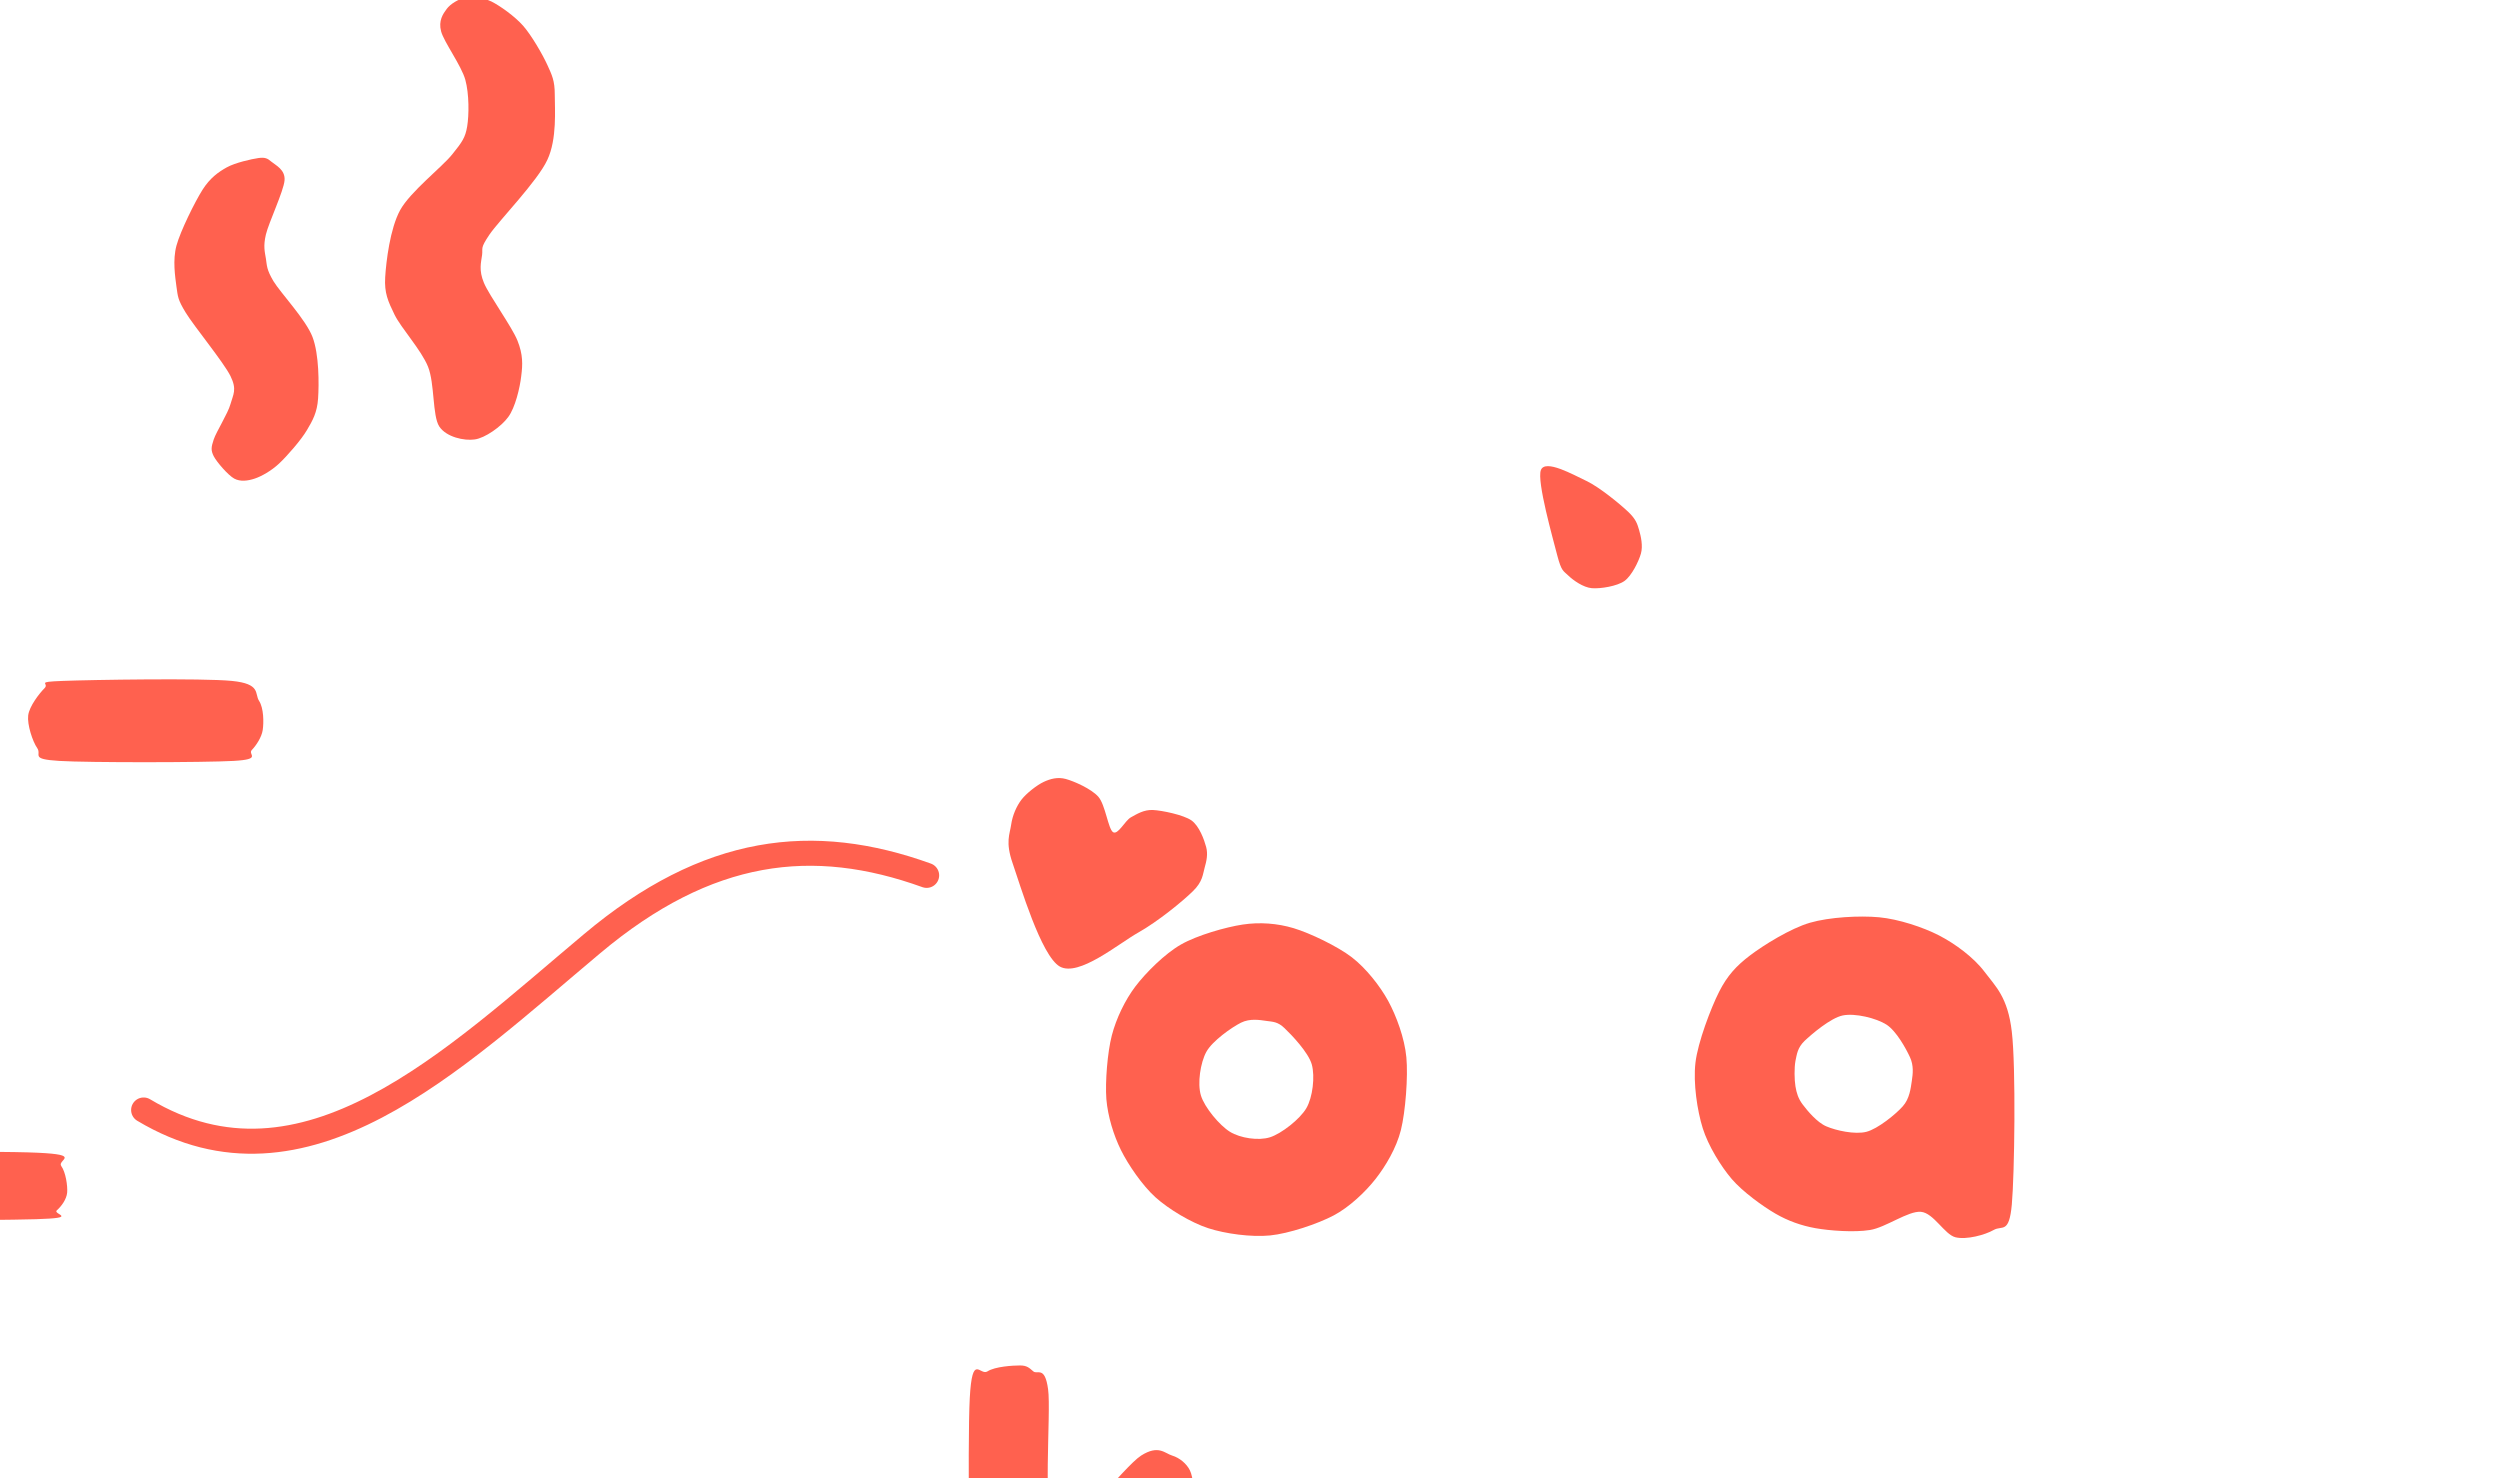
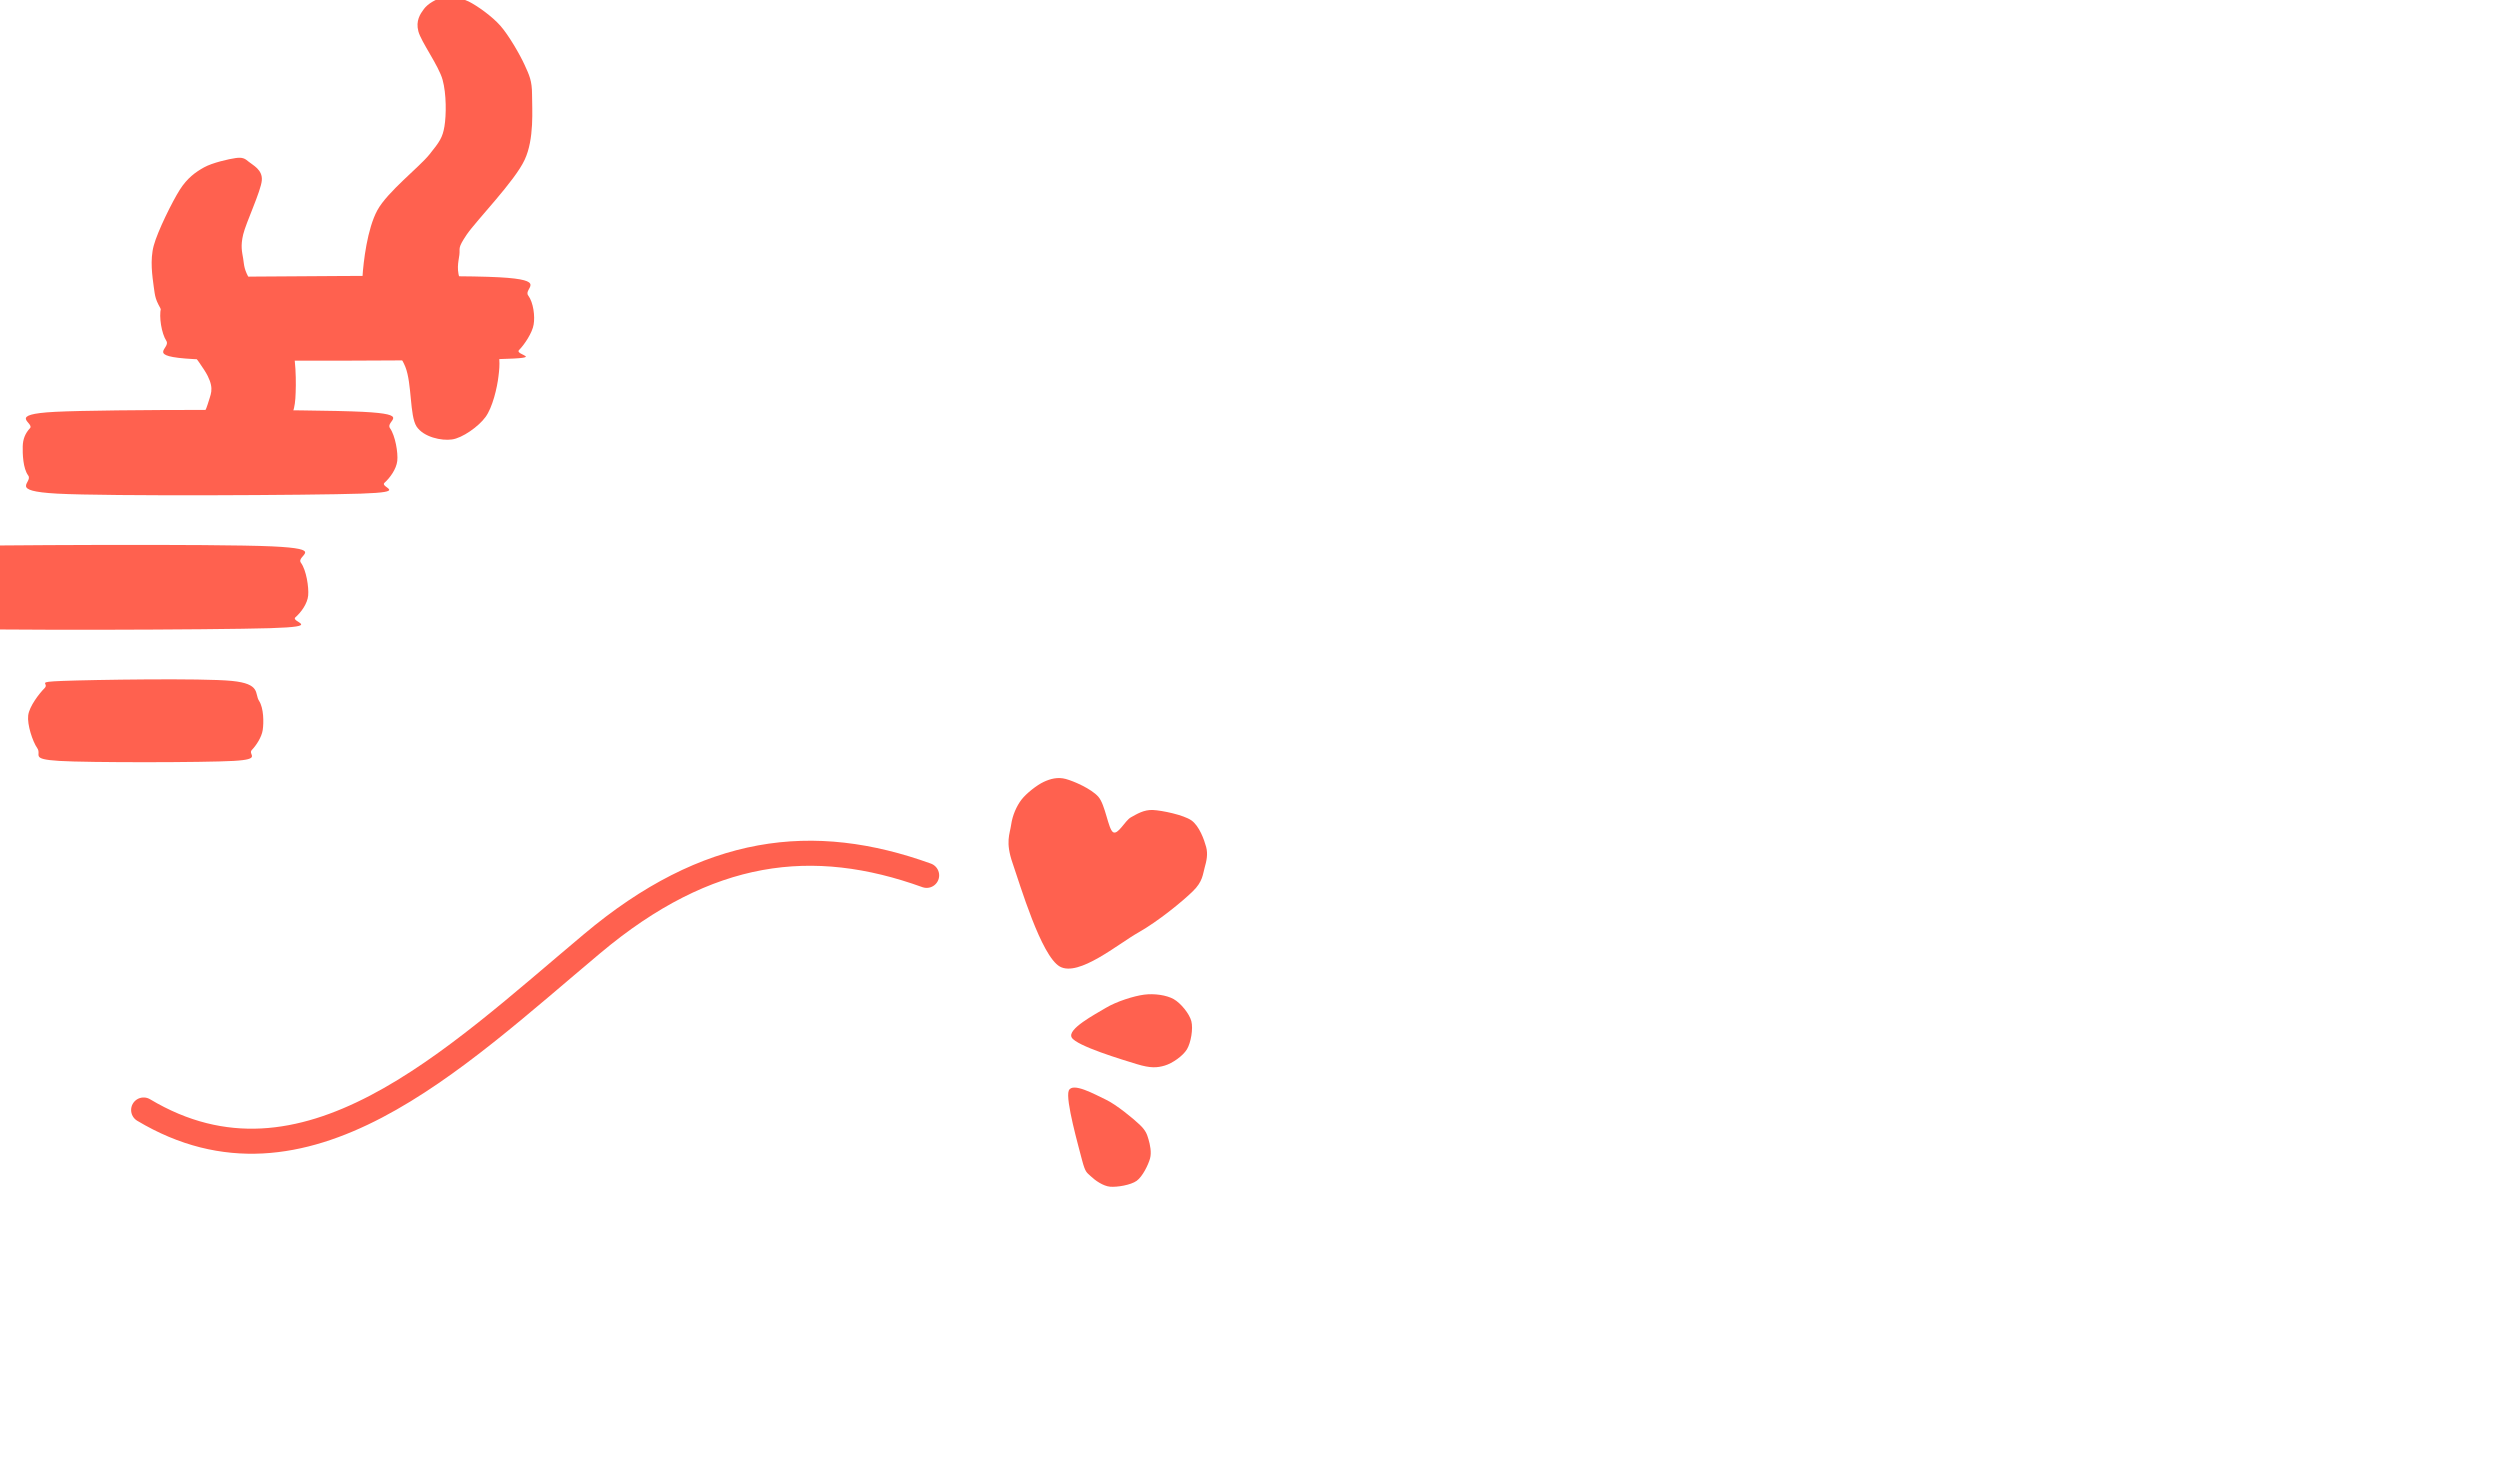
- <svg xmlns="http://www.w3.org/2000/svg" viewBox="0 0 1100 650" role="img" aria-label="Grafismos do DS Appadoka: linhas, vapor, onda, coração, gotinhas">
-   <g transform="translate(-270 -150) scale(0.8)">
-     <path fill="#ff614f" d="M353,581 C352.4,586 355.4,595.3 358,599 C360.6,602.8 353.8,605 370,606 C386.2,607 450.1,606.9 466,606 C481.9,605.1 473.6,602.5 476,600 C478.4,597.5 481.4,593 482,589 C482.6,585 482.6,577 480,573 C477.4,569 481.2,563.6 465,562 C448.8,560.4 387.4,561.4 372,562 C356.6,562.6 364.9,563.1 362,566 C359.1,568.9 353.6,576 353,581Z" />
-     <path fill="#ff614f" d="M1300,713 C1292.5,718.7 1287.5,724.1 1283,733 C1278.5,741.9 1271.3,760.8 1270,772 C1268.7,783.3 1271,798.4 1274,808 C1277,817.6 1284,829 1290,836 C1296,843 1307.1,851 1314,855 C1320.9,859 1328.2,861.6 1336,863 C1343.8,864.4 1357.3,865.4 1366,864 C1374.7,862.6 1387,853.4 1394,854 C1401,854.6 1407,866.5 1413,868 C1419,869.5 1429.3,866.7 1434,864 C1438.7,861.3 1442.5,866.4 1444,850 C1445.5,833.6 1446.3,774.2 1444,755 C1441.8,735.8 1435,730 1429,722 C1423,714 1412.7,706.5 1404,702 C1395.3,697.5 1381.7,693 1371,692 C1360.3,691 1343.7,691.9 1333,695 C1322.3,698.1 1307.5,707.3 1300,713Z M1351,746 C1357.8,744.6 1369.5,747.5 1375,751 C1380.5,754.5 1385.9,764.4 1388,769 C1390.1,773.6 1389.6,778 1389,782 C1388.4,786 1387.8,791.8 1384,796 C1380.3,800.2 1370.3,808.4 1364,810 C1357.7,811.6 1347.3,809.3 1342,807 C1336.8,804.8 1331.5,798.3 1329,795 C1326.5,791.7 1325.6,788.6 1325,785 C1324.4,781.4 1324.3,774.8 1325,771 C1325.8,767.3 1326.1,763.8 1330,760 C1333.9,756.3 1344.3,747.4 1351,746Z" />
-     <path fill="#ff614f" d="M1185,446 C1182.6,452.1 1191.8,484.3 1194,493 C1196.3,501.7 1197.2,501.3 1200,504 C1202.8,506.7 1208.3,510.6 1213,511 C1217.7,511.4 1227,509.9 1231,507 C1235,504.1 1238.8,496.2 1240,492 C1241.2,487.8 1240,482.4 1239,479 C1238,475.6 1237.3,473.1 1233,469 C1228.7,464.9 1217.2,455.4 1210,452 C1202.8,448.6 1187.4,439.9 1185,446Z" />
-     <path fill="#ff614f" d="M1021,696 C1011.7,697.4 995.9,701.9 987,707 C978.1,712.1 967.7,722.5 962,730 C956.3,737.5 951.4,747.7 949,757 C946.6,766.3 945.3,782.5 946,792 C946.8,801.5 950,811.9 954,820 C958,828.1 965.8,839.5 973,846 C980.2,852.5 992.5,859.9 1002,863 C1011.5,866.1 1025.7,868 1036,867 C1046.3,866 1062.3,860.6 1071,856 C1079.7,851.4 1088.5,843 1094,836 C1099.5,829 1105.5,819 1108,809 C1110.5,799 1112,779.6 1111,769 C1110,758.4 1105.5,746.3 1101,738 C1096.5,729.8 1088.8,720 1081,714 C1073.2,708 1058,700.7 1049,698 C1040,695.3 1030.3,694.6 1021,696Z M1020,750 C1025,747.5 1030.4,748.5 1034,749 C1037.6,749.5 1040.3,749.4 1044,753 C1047.8,756.6 1057.2,766.4 1059,773 C1060.8,779.6 1059.5,791 1056,797 C1052.5,803 1042.3,811 1036,813 C1029.7,815 1019.7,813.5 1014,810 C1008.3,806.5 1000,796.6 998,790 C996,783.4 997.7,772 1001,766 C1004.3,760 1015,752.5 1020,750Z" />
+ <svg xmlns="http://www.w3.org/2000/svg" viewBox="0 0 1100 650" role="img" aria-label="Grafismos Appadoka">
+   <g transform="translate(-270 -150) scale(.8)">
+     <path d="M353,581 C352.4,586 355.4,595.3 358,599 C360.6,602.8 353.8,605 370,606 C386.2,607 450.1,606.9 466,606 C481.9,605.1 473.6,602.5 476,600 C478.4,597.5 481.4,593 482,589 C482.6,585 482.6,577 480,573 C477.4,569 481.2,563.6 465,562 C448.8,560.4 387.4,561.4 372,562 C356.6,562.6 364.9,563.1 362,566 C359.1,568.9 353.6,576 353,581Z" fill="#ff614f" />
+     <path d="M280,506 C279.4,510.6 280.9,520 284,524 C287.1,528 270.7,531.6 301,533 C331.3,534.4 456.1,533.9 486,533 C515.9,532.1 496.9,529.7 500,527 C503.1,524.3 506.6,519.5 507,515 C507.4,510.5 506,501.1 503,497 C500,492.9 517.5,489.4 487,488 C456.6,486.6 329.9,487.3 300,488 C270.1,488.8 291,490.3 288,493 C285,495.7 280.6,501.4 280,506Z" fill="#ff614f" />
+     <path d="M350,433 C349.9,436.9 350.1,445.1 353,449 C355.9,452.9 341.6,457.5 369,459 C396.4,460.5 509,459.9 536,459 C563,458.1 546,455.7 549,453 C552,450.3 555.5,445.5 556,441 C556.5,436.5 554.9,427.1 552,423 C549.1,418.9 564.6,415.4 537,414 C509.4,412.6 395.4,412.6 368,414 C340.6,415.4 356.7,420.1 354,423 C351.3,425.9 350.1,429.1 350,433Z" fill="#ff614f" />
+     <path d="M426,357 C424.9,361.8 426.3,370.8 429,375 C431.7,379.2 416.6,383.5 444,385 C471.4,386.5 585.1,385.8 612,385 C638.9,384.3 620.1,382.9 623,380 C625.9,377.1 630.3,370.5 631,366 C631.8,361.5 630.9,353.9 628,350 C625.1,346.1 639.6,341.5 612,340 C584.4,338.5 470.4,339.6 444,340 C417.6,340.4 438.7,340.4 436,343 C433.3,345.6 427.1,352.2 426,357Z" fill="#ff614f" />
  </g>
-   <g transform="translate(-580 -10) scale(0.82)">
-     <path fill="#ff614f" d="M846,97 C842.4,97.5 833.5,99.5 829,102 C824.5,104.5 820,107.7 816,114 C812,120.3 804.1,136.2 802,144 C799.9,151.8 801.3,160.6 802,166 C802.8,171.4 802.6,172.8 807,180 C811.4,187.2 827.4,206.7 831,214 C834.6,221.3 832.4,223.9 831,229 C829.6,234.1 823.4,243.8 822,248 C820.6,252.2 820.4,253.8 822,257 C823.6,260.1 829.7,267.2 833,269 C836.3,270.8 840.4,270.2 844,269 C847.6,267.8 852.8,264.9 857,261 C861.2,257.1 868.9,248.3 872,243 C875.1,237.8 877.5,233.5 878,226 C878.5,218.5 878.6,202.4 875,193 C871.4,183.6 857.8,169.3 854,163 C850.3,156.7 850.6,154.8 850,151 C849.4,147.3 848.5,144.3 850,138 C851.5,131.7 859.5,114.8 860,109 C860.5,103.2 855.1,100.8 853,99 C850.9,97.2 849.6,96.5 846,97Z" />
-     <path fill="#ff614f" d="M957,11 C953.4,11.6 949,14.3 947,17 C945,19.7 942.5,23.3 944,29 C945.5,34.7 954.9,47.4 957,55 C959.1,62.6 959,74 958,80 C957,86 955.4,88.3 950,95 C944.6,101.8 927.4,115.1 922,125 C916.6,134.9 914.5,152.6 914,161 C913.5,169.4 915.5,173.8 919,181 C922.5,188.2 933.4,200 937,209 C940.6,218 939.3,235.2 943,241 C946.8,246.8 956.5,248.8 962,248 C967.5,247.3 976.3,241.1 980,236 C983.8,230.9 986.3,220.2 987,214 C987.8,207.8 988,202.5 985,195 C982,187.5 969.9,170.9 967,164 C964.1,157.1 965.5,152.9 966,149 C966.5,145.1 964.8,145.7 970,138 C975.3,130.3 995.8,109.3 1001,98 C1006.3,86.8 1005,70.7 1005,63 C1005,55.4 1003.5,52.5 1001,47 C998.5,41.5 992.5,31.1 988,26 C983.5,20.9 975.6,15.3 971,13 C966.4,10.8 960.6,10.4 957,11Z" />
+   <g transform="translate(-590 -10) scale(.82)">
+     <path d="M846,97 C842.4,97.5 833.5,99.5 829,102 C824.5,104.5 820,107.7 816,114 C812,120.3 804.1,136.2 802,144 C799.9,151.8 801.3,160.6 802,166 C802.8,171.4 802.6,172.8 807,180 C811.4,187.2 827.4,206.7 831,214 C834.6,221.3 832.4,223.9 831,229 C829.6,234.1 823.4,243.8 822,248 C820.6,252.2 820.4,253.8 822,257 C823.6,260.1 829.7,267.2 833,269 C836.3,270.8 840.4,270.2 844,269 C847.6,267.8 852.8,264.9 857,261 C861.2,257.1 868.9,248.3 872,243 C875.1,237.8 877.5,233.5 878,226 C878.5,218.5 878.6,202.4 875,193 C871.4,183.6 857.8,169.3 854,163 C850.3,156.7 850.6,154.8 850,151 C849.4,147.3 848.5,144.3 850,138 C851.5,131.7 859.5,114.8 860,109 C860.5,103.2 855.1,100.8 853,99 C850.9,97.2 849.6,96.5 846,97Z" fill="#ff614f" />
+     <path d="M957,11 C953.4,11.6 949,14.3 947,17 C945,19.7 942.5,23.3 944,29 C945.5,34.7 954.9,47.4 957,55 C959.1,62.6 959,74 958,80 C957,86 955.4,88.3 950,95 C944.6,101.8 927.4,115.1 922,125 C916.6,134.9 914.5,152.6 914,161 C913.5,169.4 915.5,173.8 919,181 C922.5,188.2 933.4,200 937,209 C940.6,218 939.3,235.2 943,241 C946.8,246.8 956.5,248.8 962,248 C967.5,247.3 976.3,241.1 980,236 C983.8,230.9 986.3,220.2 987,214 C987.8,207.8 988,202.5 985,195 C982,187.5 969.9,170.9 967,164 C964.1,157.1 965.5,152.9 966,149 C966.5,145.1 964.8,145.7 970,138 C975.3,130.3 995.8,109.3 1001,98 C1006.3,86.8 1005,70.7 1005,63 C1005,55.4 1003.5,52.5 1001,47 C998.5,41.5 992.5,31.1 988,26 C983.5,20.9 975.6,15.3 971,13 C966.4,10.8 960.6,10.4 957,11Z" fill="#ff614f" />
  </g>
-   <g transform="translate(-300 190) scale(0.65)">
-     <path fill="#ff614f" d="M1268,263 C1262.6,259.3 1248.2,256.3 1242,256 C1235.8,255.7 1231,258.8 1227,261 C1223,263.3 1218.3,273.1 1215,271 C1211.7,268.9 1209.8,252.4 1205,247 C1200.2,241.6 1188.5,236.5 1183,235 C1177.5,233.5 1172.5,234.9 1168,237 C1163.5,239.1 1156.3,244.7 1153,249 C1149.7,253.3 1146.9,259.6 1146,266 C1145.1,272.4 1142,277.6 1147,292 C1152,306.4 1166.3,354.9 1179,362 C1191.8,369.1 1218.5,346.6 1232,339 C1245.5,331.4 1262.3,317.6 1269,311 C1275.8,304.4 1275.7,299.5 1277,295 C1278.3,290.5 1279.3,285.8 1278,281 C1276.7,276.2 1273.4,266.8 1268,263Z" />
-     <path fill="#ff614f" d="M1130,636 C1124.9,639.3 1119.7,623 1118,654 C1116.3,685 1118.1,812.5 1119,843 C1119.9,873.5 1120.5,853.3 1124,857 C1127.5,860.8 1137.5,866.4 1142,868 C1146.5,869.6 1150.3,868.9 1154,868 C1157.8,867.1 1163.8,864.7 1167,862 C1170.2,859.3 1173.3,857.8 1175,850 C1176.7,842.2 1170,808 1178,810 C1186,812 1218.5,854.3 1228,863 C1237.5,871.7 1235.9,867.9 1241,868 C1246.1,868.1 1257.2,867 1262,864 C1266.8,861 1271.7,853.3 1273,848 C1274.3,842.8 1279,840 1271,829 C1263,818 1220.6,789.7 1220,775 C1219.4,760.3 1259.5,738.8 1267,731 C1274.5,723.2 1270,727.2 1270,723 C1270,718.8 1269.3,707.5 1267,703 C1264.8,698.5 1260,694.5 1255,693 C1250,691.5 1245.8,685.5 1234,693 C1222.2,700.5 1185.5,749.8 1176,743 C1166.5,736.3 1173.3,664 1171,648 C1168.8,632 1163.8,638.4 1161,636 C1158.2,633.6 1156.7,632 1152,632 C1147.3,632 1135.1,632.7 1130,636Z" />
-     <path fill="#ff614f" d="M280,506 C279.4,510.6 280.9,520 284,524 C287.1,528 270.7,531.6 301,533 C331.3,534.4 456.1,533.9 486,533 C515.9,532.1 496.9,529.7 500,527 C503.1,524.3 506.6,519.5 507,515 C507.4,510.5 506,501.1 503,497 C500,492.9 517.5,489.4 487,488 C456.6,486.6 329.9,487.3 300,488 C270.1,488.8 291,490.3 288,493 C285,495.7 280.6,501.4 280,506Z" />
+   <g transform="translate(-300 190) scale(.65)">
+     <path d="M1268,263 C1262.6,259.3 1248.2,256.3 1242,256 C1235.8,255.7 1231,258.8 1227,261 C1223,263.3 1218.3,273.1 1215,271 C1211.7,268.9 1209.8,252.4 1205,247 C1200.2,241.6 1188.5,236.5 1183,235 C1177.5,233.5 1172.5,234.9 1168,237 C1163.5,239.1 1156.3,244.7 1153,249 C1149.7,253.3 1146.9,259.6 1146,266 C1145.1,272.4 1142,277.6 1147,292 C1152,306.4 1166.3,354.9 1179,362 C1191.8,369.1 1218.5,346.6 1232,339 C1245.5,331.4 1262.3,317.6 1269,311 C1275.8,304.4 1275.7,299.5 1277,295 C1278.3,290.5 1279.3,285.8 1278,281 C1276.7,276.2 1273.4,266.8 1268,263Z" fill="#ff614f" />
+     <path d="M1185,446 C1182.6,452.1 1191.8,484.3 1194,493 C1196.3,501.7 1197.2,501.3 1200,504 C1202.8,506.7 1208.3,510.6 1213,511 C1217.7,511.4 1227,509.9 1231,507 C1235,504.1 1238.8,496.2 1240,492 C1241.2,487.8 1240,482.4 1239,479 C1238,475.6 1237.3,473.1 1233,469 C1228.7,464.9 1217.2,455.4 1210,452 C1202.8,448.6 1187.4,439.9 1185,446Z" fill="#ff614f" />
+     <path d="M1268,399 C1266.7,393.9 1260.8,386.7 1256,384 C1251.2,381.3 1242.9,380.1 1236,381 C1229.1,381.9 1217.3,385.6 1210,390 C1202.7,394.4 1183.8,404.3 1187,410 C1190.2,415.7 1221.5,425.1 1231,428 C1240.5,430.9 1244.9,430.5 1250,429 C1255.1,427.5 1262.3,422.5 1265,418 C1267.7,413.5 1269.3,404.1 1268,399Z" fill="#ff614f" />
  </g>
-   <g transform="translate(40 355) scale(0.58)">
+   <g transform="translate(40 355) scale(.58)">
    <path d="M40 230C162 303 275 192 380 104C468 30 548 21 634 52" stroke="#ff614f" stroke-width="19" stroke-linecap="round" fill="none" />
  </g>
</svg>
